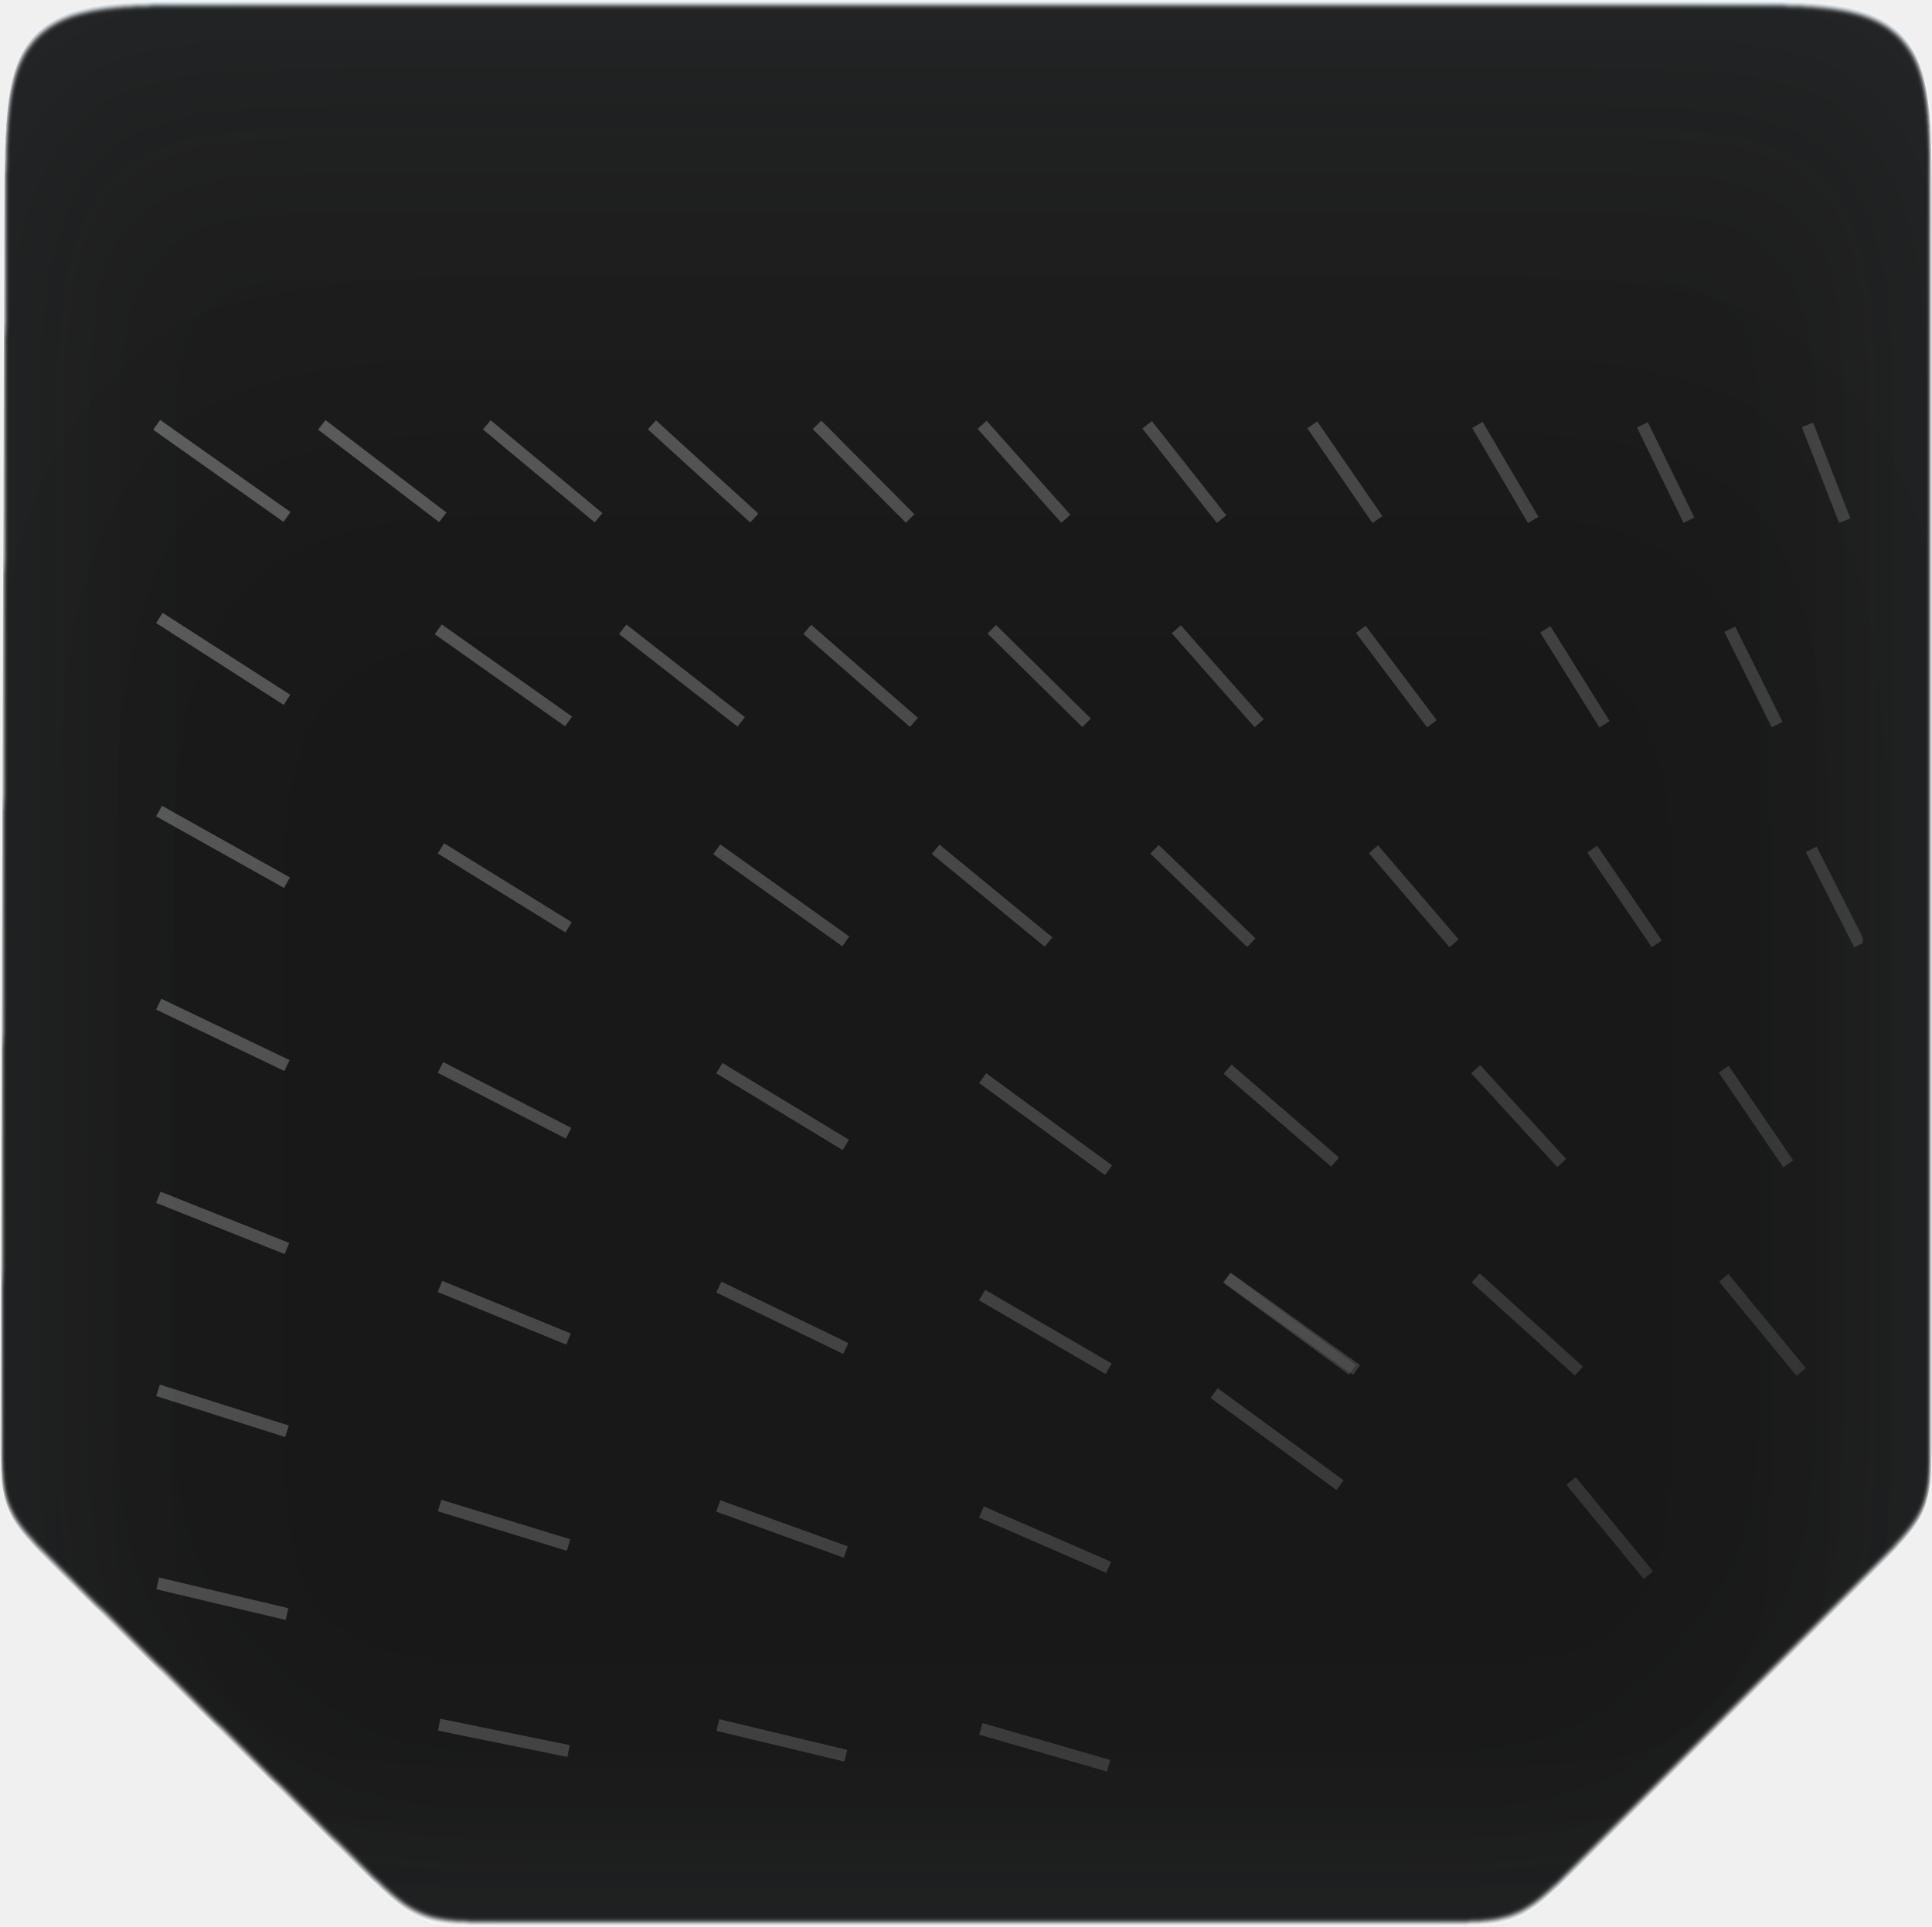
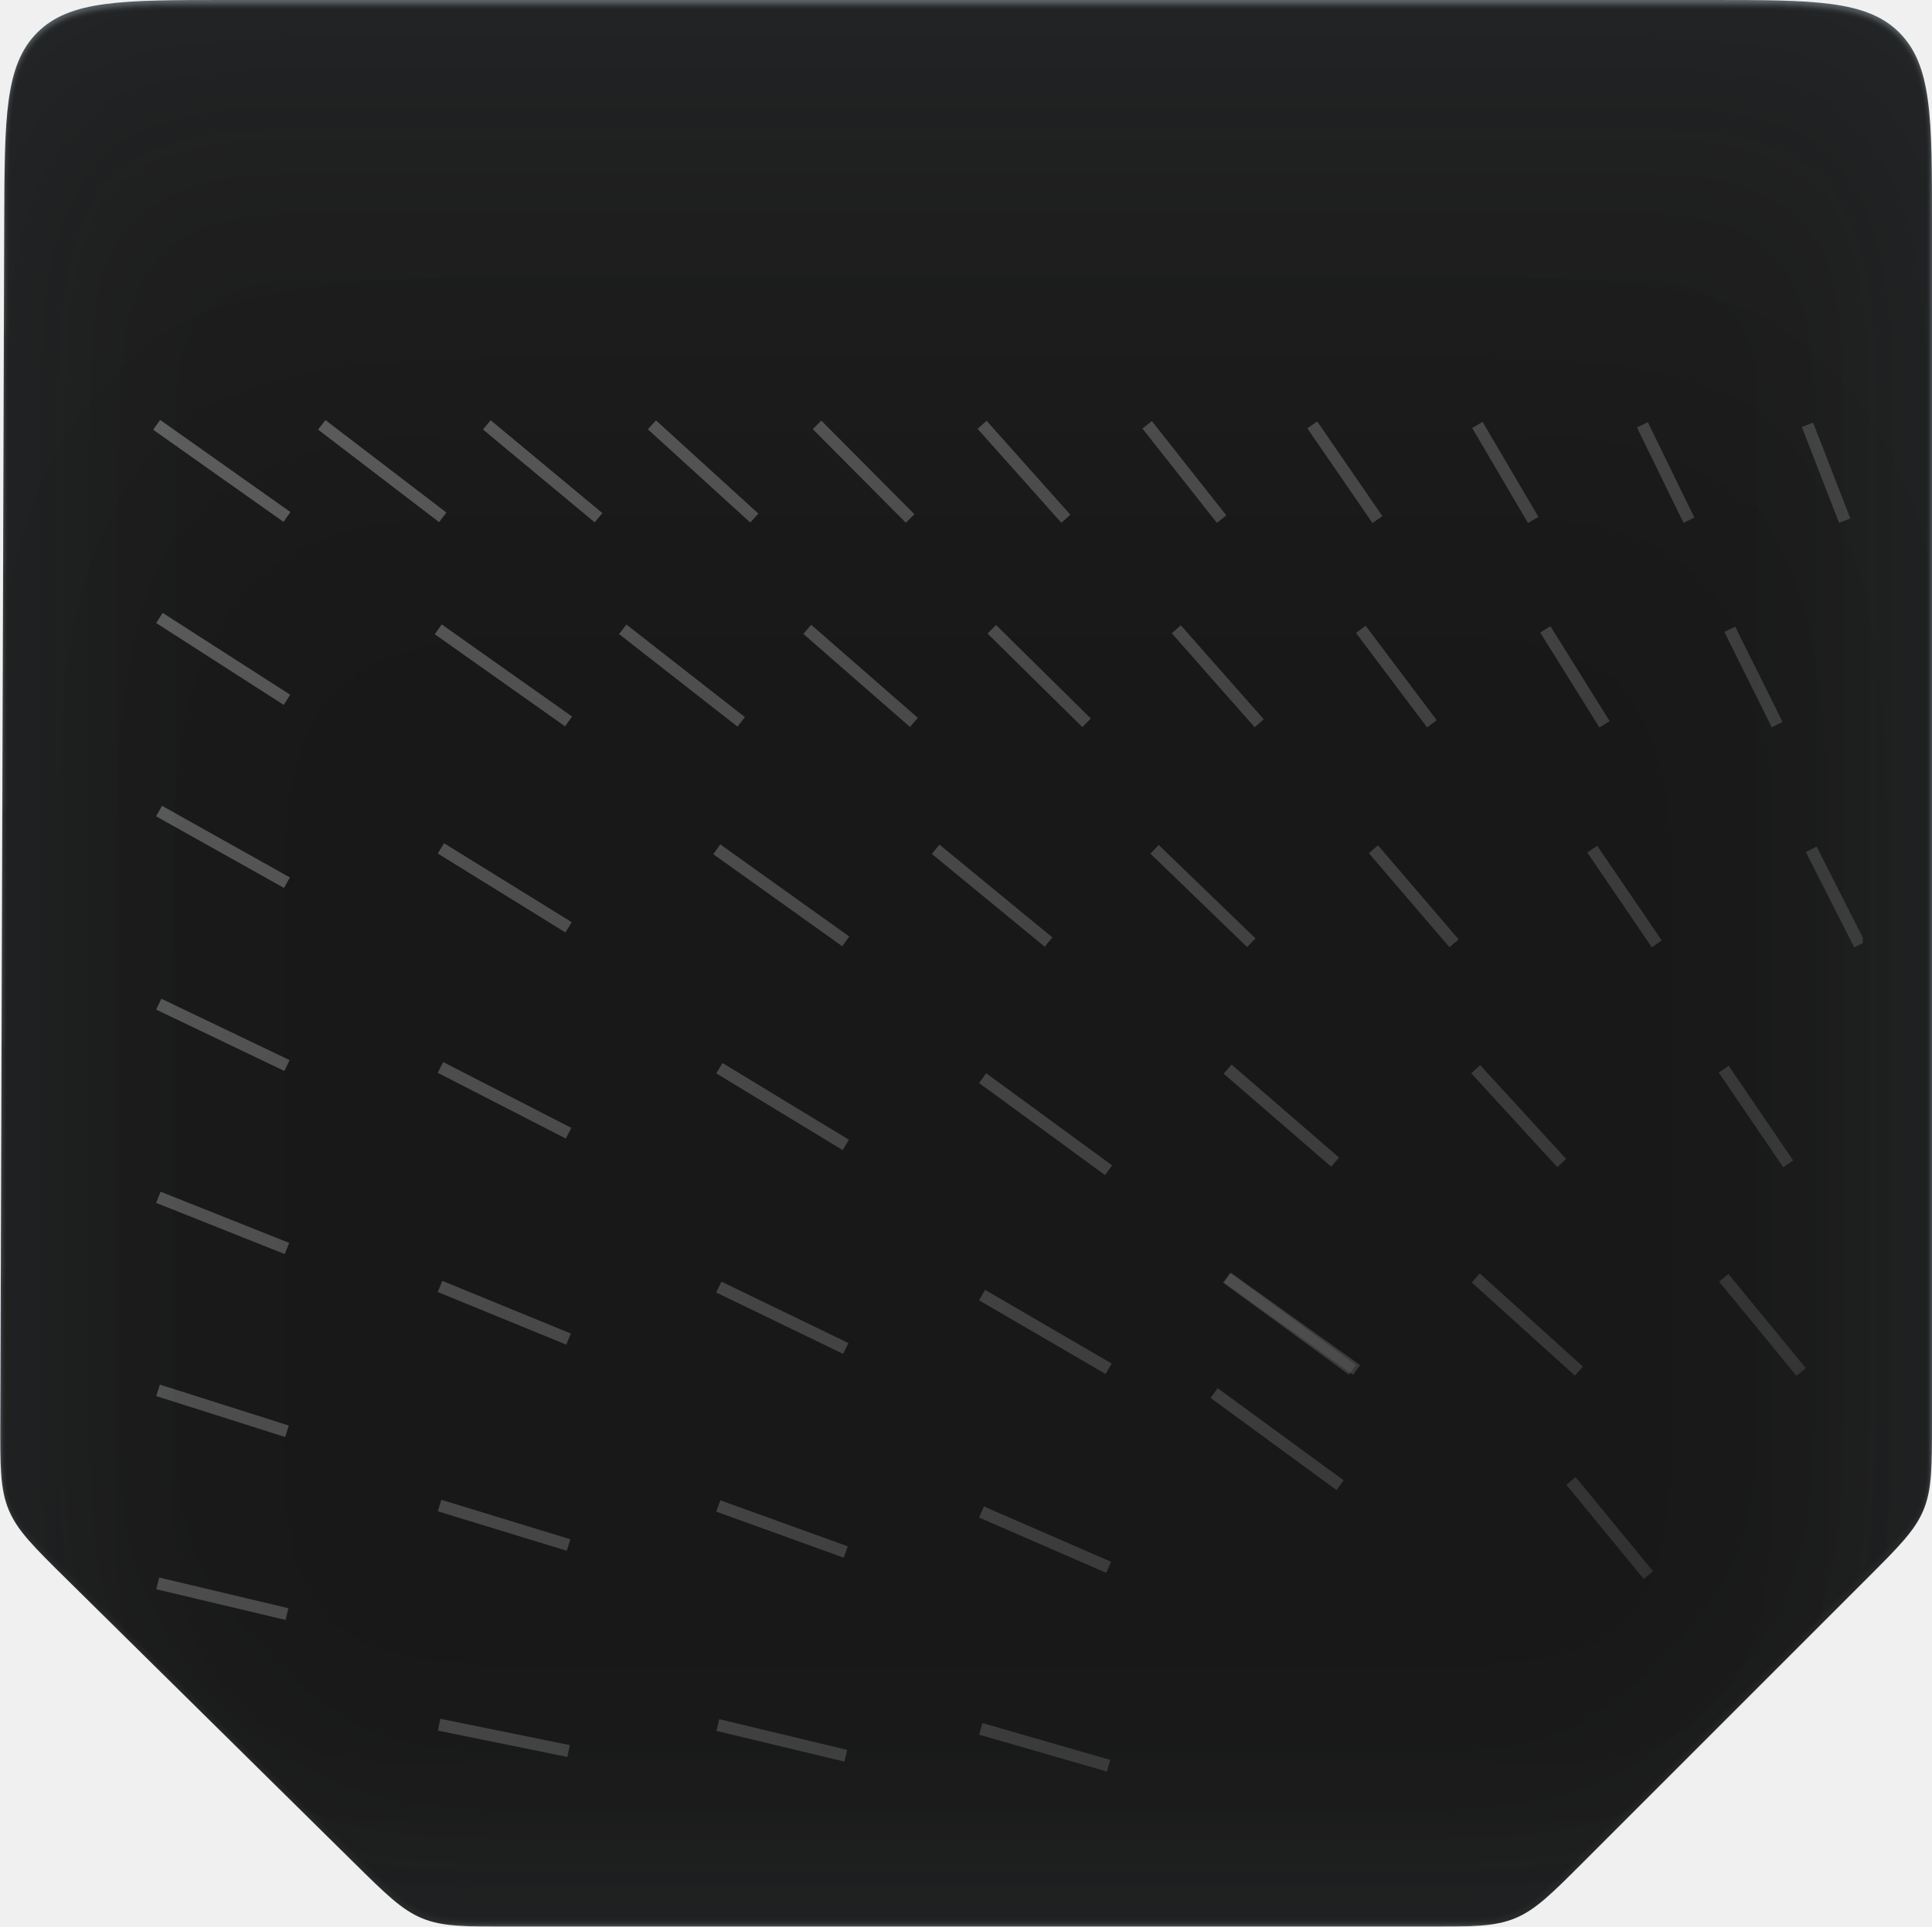
<svg xmlns="http://www.w3.org/2000/svg" width="391" height="390" viewBox="0 0 391 390" fill="none">
  <g clip-path="url(#clip0_211_11)">
    <g filter="url(#filter0_iiiii_211_11)">
      <path d="M345.892 0H45.962C24.761 0 14.16 0 7.559 6.58C0.957 13.16 0.923 23.76 0.853 44.961L0.062 287.415C0.031 296.76 0.016 301.432 1.762 305.628C3.509 309.824 6.835 313.106 13.486 319.67L71.583 376.999C78.085 383.415 81.336 386.623 85.45 388.312C89.565 390 94.132 390 103.267 390H288.677C297.896 390 302.505 390 306.65 388.283C310.795 386.566 314.055 383.307 320.573 376.788L377.788 319.573C384.307 313.055 387.566 309.795 389.283 305.65C391 301.505 391 296.896 391 287.677V45.108C391 23.844 391 13.212 384.394 6.606C377.788 0 367.156 0 345.892 0Z" fill="#181818" />
    </g>
    <mask id="mask0_211_11" style="mask-type:luminance" maskUnits="userSpaceOnUse" x="31" y="85" width="346" height="287">
      <path d="M377 85H31V372H377V85Z" fill="white" />
    </mask>
    <g mask="url(#mask0_211_11)">
      <g opacity="0.3">
        <path d="M32.408 84.998L31.001 86.988L57.377 105.637L58.785 103.646L32.408 84.998Z" fill="url(#paint0_linear_211_11)" />
        <path d="M65.859 85.029L64.378 86.966L88.867 105.689L90.348 103.752L65.859 85.029Z" fill="url(#paint1_linear_211_11)" />
        <path d="M99.299 85.061L97.74 86.935L120.35 105.732L121.908 103.858L99.299 85.061Z" fill="url(#paint2_linear_211_11)" />
        <path d="M132.76 85.094L131.115 86.9L151.837 105.769L153.482 103.962L132.76 85.094Z" fill="url(#paint3_linear_211_11)" />
        <path d="M166.216 85.139L164.483 86.862L183.323 105.807L185.056 104.085L166.216 85.139Z" fill="url(#paint4_linear_211_11)" />
        <path d="M199.669 85.178L197.845 86.804L214.799 105.82L216.623 104.194L199.669 85.178Z" fill="url(#paint5_linear_211_11)" />
        <path d="M233.115 85.234L231.202 86.745L246.273 105.835L248.186 104.325L233.115 85.234Z" fill="url(#paint6_linear_211_11)" />
        <path d="M266.583 85.309L264.57 86.694L277.759 105.862L279.772 104.477L266.583 85.309Z" fill="url(#paint7_linear_211_11)" />
        <path d="M300.049 85.398L297.942 86.636L309.243 105.874L311.35 104.637L300.049 85.398Z" fill="url(#paint8_linear_211_11)" />
        <path d="M333.489 85.457L331.293 86.528L340.712 105.84L342.908 104.769L333.489 85.457Z" fill="url(#paint9_linear_211_11)" />
        <path d="M366.938 85.557L364.661 86.442L372.197 105.829L374.474 104.944L366.938 85.557Z" fill="url(#paint10_linear_211_11)" />
        <path d="M89.395 126.391L87.988 128.381L114.365 147.029L115.772 145.039L89.395 126.391Z" fill="url(#paint11_linear_211_11)" />
        <path d="M126.777 126.42L125.276 128.34L149.255 147.081L150.756 145.161L126.777 126.42Z" fill="url(#paint12_linear_211_11)" />
        <path d="M164.181 126.475L162.578 128.311L184.159 147.15L185.762 145.314L164.181 126.475Z" fill="url(#paint13_linear_211_11)" />
        <path d="M201.577 126.508L199.861 128.247L219.046 147.179L220.762 145.44L201.577 126.508Z" fill="url(#paint14_linear_211_11)" />
        <path d="M238.973 126.57L237.141 128.187L253.926 147.212L255.758 145.596L238.973 126.57Z" fill="url(#paint15_linear_211_11)" />
        <path d="M276.373 126.654L274.426 128.119L288.813 147.24L290.761 145.775L276.373 126.654Z" fill="url(#paint16_linear_211_11)" />
        <path d="M313.773 126.752L311.705 128.042L323.692 147.256L325.76 145.965L313.773 126.752Z" fill="url(#paint17_linear_211_11)" />
        <path d="M351.165 126.826L348.977 127.913L358.568 147.218L360.757 146.131L351.165 126.826Z" fill="url(#paint18_linear_211_11)" />
        <path d="M145.774 170.918L144.357 172.902L170.461 191.549L171.877 189.566L145.774 170.918Z" fill="url(#paint19_linear_211_11)" />
        <path d="M190.135 170.969L188.587 172.852L211.432 191.631L212.98 189.748L190.135 170.969Z" fill="url(#paint20_linear_211_11)" />
        <path d="M234.506 171.039L232.813 172.793L252.391 191.699L254.084 189.946L234.506 171.039Z" fill="url(#paint21_linear_211_11)" />
        <path d="M278.883 171.109L277.028 172.699L293.344 191.736L295.2 190.146L278.883 171.109Z" fill="url(#paint22_linear_211_11)" />
        <path d="M323.252 171.205L321.237 172.577L334.293 191.744L336.307 190.372L323.252 171.205Z" fill="url(#paint23_linear_211_11)" />
        <path d="M367.65 171.369L365.471 172.474L375.261 191.772L377.44 190.666L367.65 171.369Z" fill="url(#paint24_linear_211_11)" />
        <path d="M249.249 215.496L247.65 217.344L269.405 236.161L271.003 234.313L249.249 215.496Z" fill="url(#paint25_linear_211_11)" />
        <path d="M299.555 215.604L297.754 217.255L315.159 236.249L316.961 234.599L299.555 215.604Z" fill="url(#paint26_linear_211_11)" />
        <path d="M349.855 215.738L347.84 217.11L360.893 236.273L362.907 234.9L349.855 215.738Z" fill="url(#paint27_linear_211_11)" />
        <path d="M249.159 257.666L247.742 259.65L273.846 278.297L275.263 276.313L249.159 257.666Z" fill="url(#paint28_linear_211_11)" />
        <path d="M299.48 257.771L297.843 259.585L318.726 278.441L320.364 276.628L299.48 257.771Z" fill="url(#paint29_linear_211_11)" />
        <path d="M349.798 257.877L347.91 259.428L363.575 278.492L365.463 276.94L349.798 257.877Z" fill="url(#paint30_linear_211_11)" />
        <path d="M318.888 299L317 300.551L332.665 319.615L334.552 318.063L318.888 299Z" fill="url(#paint31_linear_211_11)" />
        <path d="M32.201 319.318L31.637 321.695L57.803 327.91L58.368 325.533L32.201 319.318Z" fill="url(#paint32_linear_211_11)" />
        <path d="M32.351 280.268L31.613 282.592L57.709 290.88L58.447 288.557L32.351 280.268Z" fill="url(#paint33_linear_211_11)" />
        <path d="M32.499 241.223L31.597 243.488L57.624 253.85L58.526 251.585L32.499 241.223Z" fill="url(#paint34_linear_211_11)" />
        <path d="M32.653 202.16L31.6 204.358L57.558 216.79L58.611 214.591L32.653 202.16Z" fill="url(#paint35_linear_211_11)" />
        <path d="M32.786 163.109L31.594 165.236L57.48 179.738L58.672 177.612L32.786 163.109Z" fill="url(#paint36_linear_211_11)" />
        <path d="M32.917 124.057L31.601 126.108L57.418 142.682L58.735 140.631L32.917 124.057Z" fill="url(#paint37_linear_211_11)" />
        <path d="M89.12 347.916L88.633 350.31L114.827 355.64L115.314 353.245L89.12 347.916Z" fill="url(#paint38_linear_211_11)" />
        <path d="M89.318 303.586L88.605 305.916L114.714 313.909L115.427 311.578L89.318 303.586Z" fill="url(#paint39_linear_211_11)" />
        <path d="M89.512 259.273L88.588 261.529L114.605 272.183L115.528 269.927L89.512 259.273Z" fill="url(#paint40_linear_211_11)" />
        <path d="M89.701 214.986L88.587 217.154L114.517 230.474L115.63 228.306L89.701 214.986Z" fill="url(#paint41_linear_211_11)" />
        <path d="M89.872 170.689L88.589 172.762L114.427 188.744L115.709 186.671L89.872 170.689Z" fill="url(#paint42_linear_211_11)" />
        <path d="M145.566 347.994L144.997 350.365L170.898 356.583L171.467 354.213L145.566 347.994Z" fill="url(#paint43_linear_211_11)" />
        <path d="M145.783 303.689L144.955 305.981L170.75 315.304L171.578 313.011L145.783 303.689Z" fill="url(#paint44_linear_211_11)" />
        <path d="M146.01 259.43L144.949 261.624L170.641 274.055L171.702 271.861L146.01 259.43Z" fill="url(#paint45_linear_211_11)" />
        <path d="M146.223 215.174L144.954 217.263L170.541 232.801L171.809 230.713L146.223 215.174Z" fill="url(#paint46_linear_211_11)" />
        <path d="M198.842 348.785L198.164 351.133L224.022 358.592L224.699 356.244L198.842 348.785Z" fill="url(#paint47_linear_211_11)" />
        <path d="M199.118 304.938L198.143 307.178L223.877 318.368L224.851 316.127L199.118 304.938Z" fill="url(#paint48_linear_211_11)" />
        <path d="M199.368 261.09L198.138 263.202L223.747 278.118L224.977 276.007L199.368 261.09Z" fill="url(#paint49_linear_211_11)" />
        <path d="M199.59 217.252L198.151 219.22L223.635 237.864L225.074 235.897L199.59 217.252Z" fill="url(#paint50_linear_211_11)" />
        <path d="M248.947 257.652L247.508 259.62L272.992 278.264L274.431 276.297L248.947 257.652Z" fill="url(#paint51_linear_211_11)" />
        <path d="M246.439 281L245 282.967L270.484 301.612L271.923 299.644L246.439 281Z" fill="url(#paint52_linear_211_11)" />
      </g>
    </g>
  </g>
  <defs>
    <filter id="filter0_iiiii_211_11" x="-9.343" y="-9.398" width="409.74" height="473.639" filterUnits="userSpaceOnUse" color-interpolation-filters="sRGB">
      <feFlood flood-opacity="0" result="BackgroundImageFix" />
      <feBlend mode="normal" in="SourceGraphic" in2="BackgroundImageFix" result="shape" />
      <feColorMatrix in="SourceAlpha" type="matrix" values="0 0 0 0 0 0 0 0 0 0 0 0 0 0 0 0 0 0 127 0" result="hardAlpha" />
      <feOffset dy="0.94" />
      <feGaussianBlur stdDeviation="0.47" />
      <feComposite in2="hardAlpha" operator="arithmetic" k2="-1" k3="1" />
-       <feColorMatrix type="matrix" values="0 0 0 0 1 0 0 0 0 1 0 0 0 0 1 0 0 0 1 0" />
+       <feColorMatrix type="matrix" values="0 0 0 0 1 0 0 0 0 1 0 0 0 0 1 0 0 0 0.05 0" />
      <feBlend mode="normal" in2="shape" result="effect1_innerShadow_211_11" />
      <feColorMatrix in="SourceAlpha" type="matrix" values="0 0 0 0 0 0 0 0 0 0 0 0 0 0 0 0 0 0 127 0" result="hardAlpha" />
      <feOffset dy="-0.94" />
      <feGaussianBlur stdDeviation="0.47" />
      <feComposite in2="hardAlpha" operator="arithmetic" k2="-1" k3="1" />
-       <feColorMatrix type="matrix" values="0 0 0 0 1 0 0 0 0 1 0 0 0 0 1 0 0 0 1 0" />
+       <feColorMatrix type="matrix" values="0 0 0 0 1 0 0 0 0 1 0 0 0 0 1 0 0 0 0.05 0" />
      <feBlend mode="normal" in2="effect1_innerShadow_211_11" result="effect2_innerShadow_211_11" />
      <feColorMatrix in="SourceAlpha" type="matrix" values="0 0 0 0 0 0 0 0 0 0 0 0 0 0 0 0 0 0 127 0" result="hardAlpha" />
      <feOffset dx="5.639" dy="78.94" />
      <feGaussianBlur stdDeviation="37.12" />
      <feComposite in2="hardAlpha" operator="arithmetic" k2="-1" k3="1" />
      <feColorMatrix type="matrix" values="0 0 0 0 1 0 0 0 0 1 0 0 0 0 1 0 0 0 0.024 0" />
      <feBlend mode="normal" in2="effect2_innerShadow_211_11" result="effect3_innerShadow_211_11" />
      <feColorMatrix in="SourceAlpha" type="matrix" values="0 0 0 0 0 0 0 0 0 0 0 0 0 0 0 0 0 0 127 0" result="hardAlpha" />
      <feOffset dy="0.94" />
      <feGaussianBlur stdDeviation="0.47" />
      <feComposite in2="hardAlpha" operator="arithmetic" k2="-1" k3="1" />
      <feColorMatrix type="matrix" values="0 0 0 0 0.847 0 0 0 0 0.925 0 0 0 0 0.973 0 0 0 0.25 0" />
      <feBlend mode="normal" in2="effect3_innerShadow_211_11" result="effect4_innerShadow_211_11" />
      <feColorMatrix in="SourceAlpha" type="matrix" values="0 0 0 0 0 0 0 0 0 0 0 0 0 0 0 0 0 0 127 0" result="hardAlpha" />
      <feOffset dy="22.554" />
      <feGaussianBlur stdDeviation="22.554" />
      <feComposite in2="hardAlpha" operator="arithmetic" k2="-1" k3="1" />
      <feColorMatrix type="matrix" values="0 0 0 0 0.659 0 0 0 0 0.847 0 0 0 0 0.961 0 0 0 0.04 0" />
      <feBlend mode="normal" in2="effect4_innerShadow_211_11" result="effect5_innerShadow_211_11" />
    </filter>
    <linearGradient id="paint0_linear_211_11" x1="17.846" y1="74.506" x2="521.706" y2="462.274" gradientUnits="userSpaceOnUse">
      <stop stop-color="white" />
      <stop offset="1" stop-color="white" stop-opacity="0" />
    </linearGradient>
    <linearGradient id="paint1_linear_211_11" x1="29.913" y1="58.837" x2="533.767" y2="446.604" gradientUnits="userSpaceOnUse">
      <stop stop-color="white" />
      <stop offset="1" stop-color="white" stop-opacity="0" />
    </linearGradient>
    <linearGradient id="paint2_linear_211_11" x1="41.964" y1="43.173" x2="545.818" y2="430.941" gradientUnits="userSpaceOnUse">
      <stop stop-color="white" />
      <stop offset="1" stop-color="white" stop-opacity="0" />
    </linearGradient>
    <linearGradient id="paint3_linear_211_11" x1="54.026" y1="27.502" x2="557.88" y2="415.264" gradientUnits="userSpaceOnUse">
      <stop stop-color="white" />
      <stop offset="1" stop-color="white" stop-opacity="0" />
    </linearGradient>
    <linearGradient id="paint4_linear_211_11" x1="66.092" y1="11.83" x2="569.946" y2="399.597" gradientUnits="userSpaceOnUse">
      <stop stop-color="white" />
      <stop offset="1" stop-color="white" stop-opacity="0" />
    </linearGradient>
    <linearGradient id="paint5_linear_211_11" x1="78.142" y1="-3.842" x2="581.996" y2="383.926" gradientUnits="userSpaceOnUse">
      <stop stop-color="white" />
      <stop offset="1" stop-color="white" stop-opacity="0" />
    </linearGradient>
    <linearGradient id="paint6_linear_211_11" x1="90.197" y1="-19.507" x2="594.057" y2="368.261" gradientUnits="userSpaceOnUse">
      <stop stop-color="white" />
      <stop offset="1" stop-color="white" stop-opacity="0" />
    </linearGradient>
    <linearGradient id="paint7_linear_211_11" x1="102.262" y1="-35.178" x2="606.122" y2="352.583" gradientUnits="userSpaceOnUse">
      <stop stop-color="white" />
      <stop offset="1" stop-color="white" stop-opacity="0" />
    </linearGradient>
    <linearGradient id="paint8_linear_211_11" x1="114.331" y1="-50.854" x2="618.191" y2="336.913" gradientUnits="userSpaceOnUse">
      <stop stop-color="white" />
      <stop offset="1" stop-color="white" stop-opacity="0" />
    </linearGradient>
    <linearGradient id="paint9_linear_211_11" x1="126.378" y1="-66.518" x2="630.238" y2="321.248" gradientUnits="userSpaceOnUse">
      <stop stop-color="white" />
      <stop offset="1" stop-color="white" stop-opacity="0" />
    </linearGradient>
    <linearGradient id="paint10_linear_211_11" x1="138.435" y1="-82.184" x2="642.295" y2="305.576" gradientUnits="userSpaceOnUse">
      <stop stop-color="white" />
      <stop offset="1" stop-color="white" stop-opacity="0" />
    </linearGradient>
    <linearGradient id="paint11_linear_211_11" x1="19.037" y1="72.961" x2="522.897" y2="460.723" gradientUnits="userSpaceOnUse">
      <stop stop-color="white" />
      <stop offset="1" stop-color="white" stop-opacity="0" />
    </linearGradient>
    <linearGradient id="paint12_linear_211_11" x1="32.458" y1="55.516" x2="536.312" y2="443.284" gradientUnits="userSpaceOnUse">
      <stop stop-color="white" />
      <stop offset="1" stop-color="white" stop-opacity="0" />
    </linearGradient>
    <linearGradient id="paint13_linear_211_11" x1="45.889" y1="38.08" x2="549.748" y2="425.847" gradientUnits="userSpaceOnUse">
      <stop stop-color="white" />
      <stop offset="1" stop-color="white" stop-opacity="0" />
    </linearGradient>
    <linearGradient id="paint14_linear_211_11" x1="59.303" y1="20.637" x2="563.156" y2="408.404" gradientUnits="userSpaceOnUse">
      <stop stop-color="white" />
      <stop offset="1" stop-color="white" stop-opacity="0" />
    </linearGradient>
    <linearGradient id="paint15_linear_211_11" x1="72.723" y1="3.205" x2="576.583" y2="390.967" gradientUnits="userSpaceOnUse">
      <stop stop-color="white" />
      <stop offset="1" stop-color="white" stop-opacity="0" />
    </linearGradient>
    <linearGradient id="paint16_linear_211_11" x1="86.149" y1="-14.246" x2="590.003" y2="373.521" gradientUnits="userSpaceOnUse">
      <stop stop-color="white" />
      <stop offset="1" stop-color="white" stop-opacity="0" />
    </linearGradient>
    <linearGradient id="paint17_linear_211_11" x1="99.569" y1="-31.681" x2="603.428" y2="356.088" gradientUnits="userSpaceOnUse">
      <stop stop-color="white" />
      <stop offset="1" stop-color="white" stop-opacity="0" />
    </linearGradient>
    <linearGradient id="paint18_linear_211_11" x1="112.979" y1="-49.114" x2="616.831" y2="338.657" gradientUnits="userSpaceOnUse">
      <stop stop-color="white" />
      <stop offset="1" stop-color="white" stop-opacity="0" />
    </linearGradient>
    <linearGradient id="paint19_linear_211_11" x1="18.446" y1="73.739" x2="522.299" y2="461.506" gradientUnits="userSpaceOnUse">
      <stop stop-color="white" />
      <stop offset="1" stop-color="white" stop-opacity="0" />
    </linearGradient>
    <linearGradient id="paint20_linear_211_11" x1="34.277" y1="53.154" x2="538.131" y2="440.922" gradientUnits="userSpaceOnUse">
      <stop stop-color="white" />
      <stop offset="1" stop-color="white" stop-opacity="0" />
    </linearGradient>
    <linearGradient id="paint21_linear_211_11" x1="50.119" y1="32.578" x2="553.973" y2="420.346" gradientUnits="userSpaceOnUse">
      <stop stop-color="white" />
      <stop offset="1" stop-color="white" stop-opacity="0" />
    </linearGradient>
    <linearGradient id="paint22_linear_211_11" x1="65.953" y1="11.998" x2="569.812" y2="399.76" gradientUnits="userSpaceOnUse">
      <stop stop-color="white" />
      <stop offset="1" stop-color="white" stop-opacity="0" />
    </linearGradient>
    <linearGradient id="paint23_linear_211_11" x1="81.779" y1="-8.589" x2="585.639" y2="379.179" gradientUnits="userSpaceOnUse">
      <stop stop-color="white" />
      <stop offset="1" stop-color="white" stop-opacity="0" />
    </linearGradient>
    <linearGradient id="paint24_linear_211_11" x1="97.642" y1="-29.162" x2="601.502" y2="358.598" gradientUnits="userSpaceOnUse">
      <stop stop-color="white" />
      <stop offset="1" stop-color="white" stop-opacity="0" />
    </linearGradient>
    <linearGradient id="paint25_linear_211_11" x1="34.519" y1="52.833" x2="538.379" y2="440.6" gradientUnits="userSpaceOnUse">
      <stop stop-color="white" />
      <stop offset="1" stop-color="white" stop-opacity="0" />
    </linearGradient>
    <linearGradient id="paint26_linear_211_11" x1="52.349" y1="29.672" x2="556.203" y2="417.44" gradientUnits="userSpaceOnUse">
      <stop stop-color="white" />
      <stop offset="1" stop-color="white" stop-opacity="0" />
    </linearGradient>
    <linearGradient id="paint27_linear_211_11" x1="70.165" y1="6.521" x2="574.024" y2="394.288" gradientUnits="userSpaceOnUse">
      <stop stop-color="white" />
      <stop offset="1" stop-color="white" stop-opacity="0" />
    </linearGradient>
    <linearGradient id="paint28_linear_211_11" x1="14.968" y1="78.246" x2="518.828" y2="466.008" gradientUnits="userSpaceOnUse">
      <stop stop-color="white" />
      <stop offset="1" stop-color="white" stop-opacity="0" />
    </linearGradient>
    <linearGradient id="paint29_linear_211_11" x1="32.642" y1="55.309" x2="536.495" y2="443.078" gradientUnits="userSpaceOnUse">
      <stop stop-color="white" />
      <stop offset="1" stop-color="white" stop-opacity="0" />
    </linearGradient>
    <linearGradient id="paint30_linear_211_11" x1="50.273" y1="32.372" x2="554.127" y2="420.139" gradientUnits="userSpaceOnUse">
      <stop stop-color="white" />
      <stop offset="1" stop-color="white" stop-opacity="0" />
    </linearGradient>
    <linearGradient id="paint31_linear_211_11" x1="19.363" y1="73.495" x2="523.217" y2="461.262" gradientUnits="userSpaceOnUse">
      <stop stop-color="white" />
      <stop offset="1" stop-color="white" stop-opacity="0" />
    </linearGradient>
    <linearGradient id="paint32_linear_211_11" x1="-92.471" y1="217.828" x2="411.388" y2="605.589" gradientUnits="userSpaceOnUse">
      <stop stop-color="white" />
      <stop offset="1" stop-color="white" stop-opacity="0" />
    </linearGradient>
    <linearGradient id="paint33_linear_211_11" x1="-74.055" y1="193.924" x2="429.805" y2="581.692" gradientUnits="userSpaceOnUse">
      <stop stop-color="white" />
      <stop offset="1" stop-color="white" stop-opacity="0" />
    </linearGradient>
    <linearGradient id="paint34_linear_211_11" x1="-55.643" y1="170.02" x2="448.217" y2="557.787" gradientUnits="userSpaceOnUse">
      <stop stop-color="white" />
      <stop offset="1" stop-color="white" stop-opacity="0" />
    </linearGradient>
    <linearGradient id="paint35_linear_211_11" x1="-37.25" y1="146.102" x2="466.609" y2="533.864" gradientUnits="userSpaceOnUse">
      <stop stop-color="white" />
      <stop offset="1" stop-color="white" stop-opacity="0" />
    </linearGradient>
    <linearGradient id="paint36_linear_211_11" x1="-18.848" y1="122.181" x2="485.012" y2="509.949" gradientUnits="userSpaceOnUse">
      <stop stop-color="white" />
      <stop offset="1" stop-color="white" stop-opacity="0" />
    </linearGradient>
    <linearGradient id="paint37_linear_211_11" x1="-0.442" y1="98.267" x2="503.417" y2="486.035" gradientUnits="userSpaceOnUse">
      <stop stop-color="white" />
      <stop offset="1" stop-color="white" stop-opacity="0" />
    </linearGradient>
    <linearGradient id="paint38_linear_211_11" x1="-84.841" y1="207.979" x2="419.012" y2="595.747" gradientUnits="userSpaceOnUse">
      <stop stop-color="white" />
      <stop offset="1" stop-color="white" stop-opacity="0" />
    </linearGradient>
    <linearGradient id="paint39_linear_211_11" x1="-64.069" y1="180.928" x2="439.79" y2="568.696" gradientUnits="userSpaceOnUse">
      <stop stop-color="white" />
      <stop offset="1" stop-color="white" stop-opacity="0" />
    </linearGradient>
    <linearGradient id="paint40_linear_211_11" x1="-43.267" y1="153.899" x2="460.593" y2="541.661" gradientUnits="userSpaceOnUse">
      <stop stop-color="white" />
      <stop offset="1" stop-color="white" stop-opacity="0" />
    </linearGradient>
    <linearGradient id="paint41_linear_211_11" x1="-22.453" y1="126.869" x2="481.4" y2="514.636" gradientUnits="userSpaceOnUse">
      <stop stop-color="white" />
      <stop offset="1" stop-color="white" stop-opacity="0" />
    </linearGradient>
    <linearGradient id="paint42_linear_211_11" x1="-1.655" y1="99.836" x2="502.204" y2="487.604" gradientUnits="userSpaceOnUse">
      <stop stop-color="white" />
      <stop offset="1" stop-color="white" stop-opacity="0" />
    </linearGradient>
    <linearGradient id="paint43_linear_211_11" x1="-64.162" y1="181.11" x2="439.698" y2="568.877" gradientUnits="userSpaceOnUse">
      <stop stop-color="white" />
      <stop offset="1" stop-color="white" stop-opacity="0" />
    </linearGradient>
    <linearGradient id="paint44_linear_211_11" x1="-43.518" y1="154.216" x2="460.34" y2="541.984" gradientUnits="userSpaceOnUse">
      <stop stop-color="white" />
      <stop offset="1" stop-color="white" stop-opacity="0" />
    </linearGradient>
    <linearGradient id="paint45_linear_211_11" x1="-22.817" y1="127.339" x2="481.037" y2="515.101" gradientUnits="userSpaceOnUse">
      <stop stop-color="white" />
      <stop offset="1" stop-color="white" stop-opacity="0" />
    </linearGradient>
    <linearGradient id="paint46_linear_211_11" x1="-2.129" y1="100.467" x2="501.725" y2="488.229" gradientUnits="userSpaceOnUse">
      <stop stop-color="white" />
      <stop offset="1" stop-color="white" stop-opacity="0" />
    </linearGradient>
    <linearGradient id="paint47_linear_211_11" x1="-45.102" y1="156.28" x2="458.752" y2="544.042" gradientUnits="userSpaceOnUse">
      <stop stop-color="white" />
      <stop offset="1" stop-color="white" stop-opacity="0" />
    </linearGradient>
    <linearGradient id="paint48_linear_211_11" x1="-24.741" y1="129.846" x2="479.113" y2="517.613" gradientUnits="userSpaceOnUse">
      <stop stop-color="white" />
      <stop offset="1" stop-color="white" stop-opacity="0" />
    </linearGradient>
    <linearGradient id="paint49_linear_211_11" x1="-4.41" y1="103.414" x2="499.443" y2="491.181" gradientUnits="userSpaceOnUse">
      <stop stop-color="white" />
      <stop offset="1" stop-color="white" stop-opacity="0" />
    </linearGradient>
    <linearGradient id="paint50_linear_211_11" x1="15.919" y1="76.983" x2="519.779" y2="464.745" gradientUnits="userSpaceOnUse">
      <stop stop-color="white" />
      <stop offset="1" stop-color="white" stop-opacity="0" />
    </linearGradient>
    <linearGradient id="paint51_linear_211_11" x1="14.752" y1="78.499" x2="518.606" y2="466.266" gradientUnits="userSpaceOnUse">
      <stop stop-color="white" />
      <stop offset="1" stop-color="white" stop-opacity="0" />
    </linearGradient>
    <linearGradient id="paint52_linear_211_11" x1="12.244" y1="101.846" x2="516.098" y2="489.613" gradientUnits="userSpaceOnUse">
      <stop stop-color="white" />
      <stop offset="1" stop-color="white" stop-opacity="0" />
    </linearGradient>
    <clipPath id="clip0_211_11">
      <rect width="391" height="390" fill="white" />
    </clipPath>
  </defs>
</svg>
